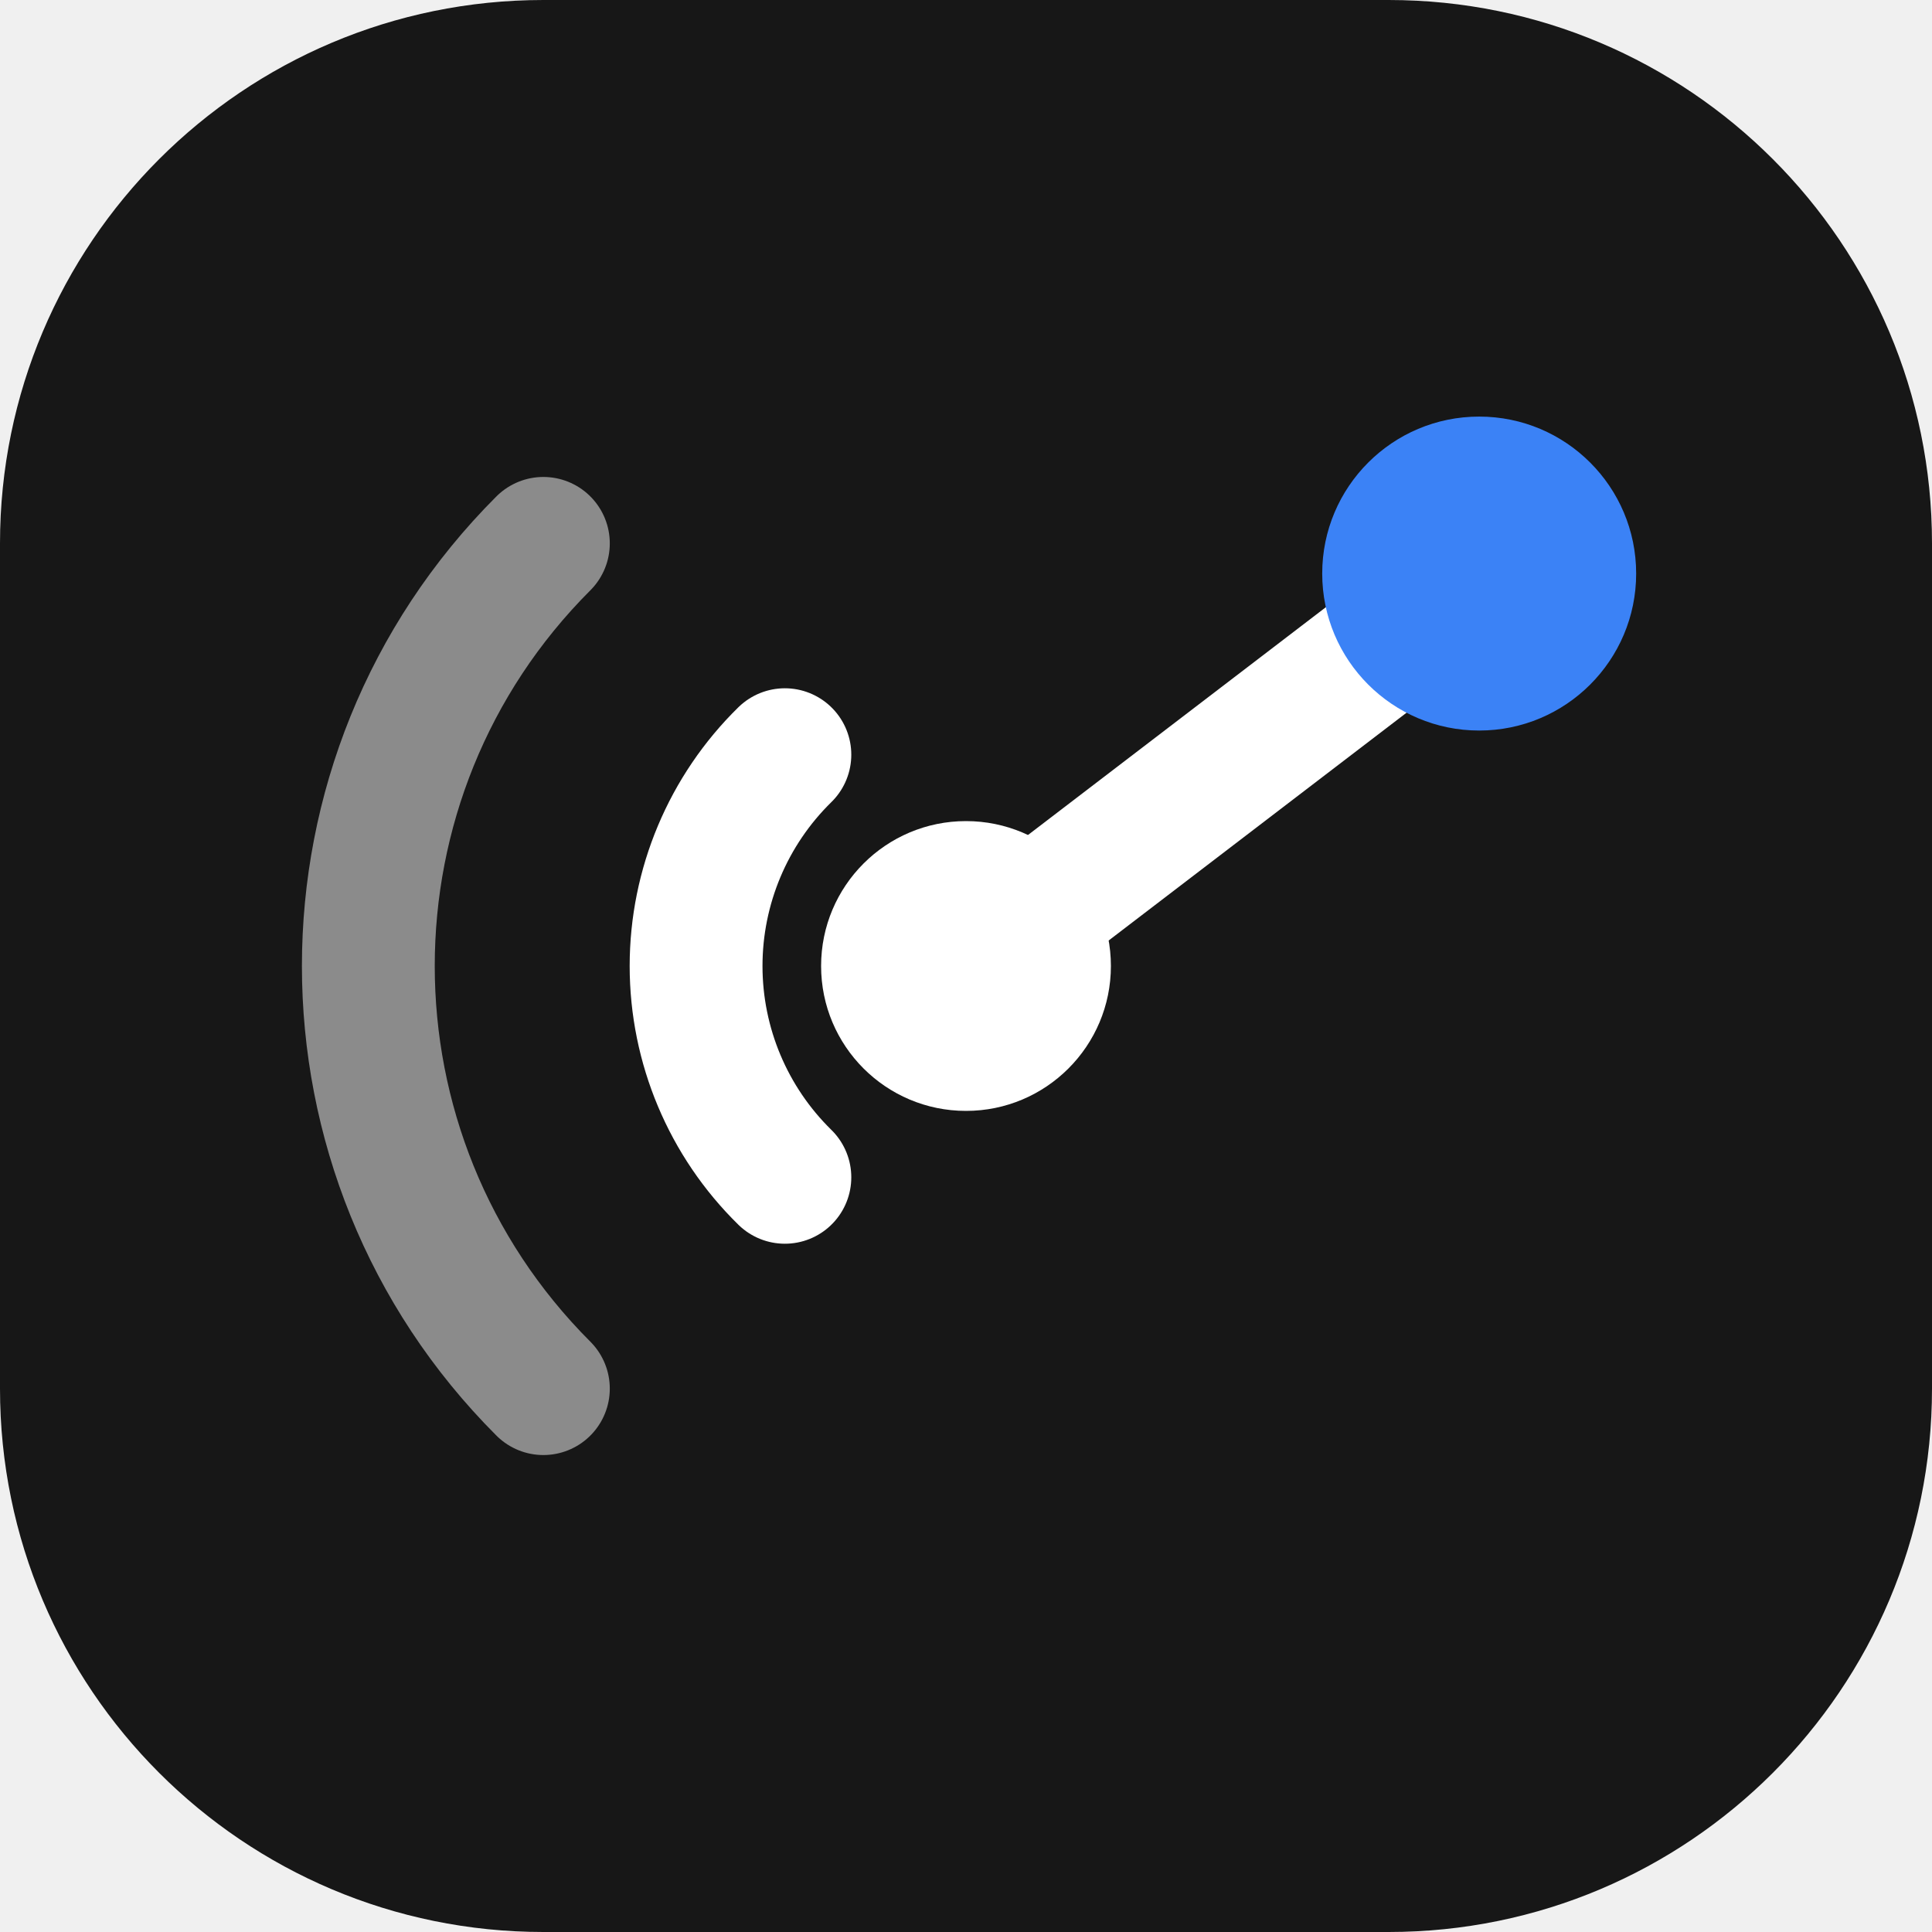
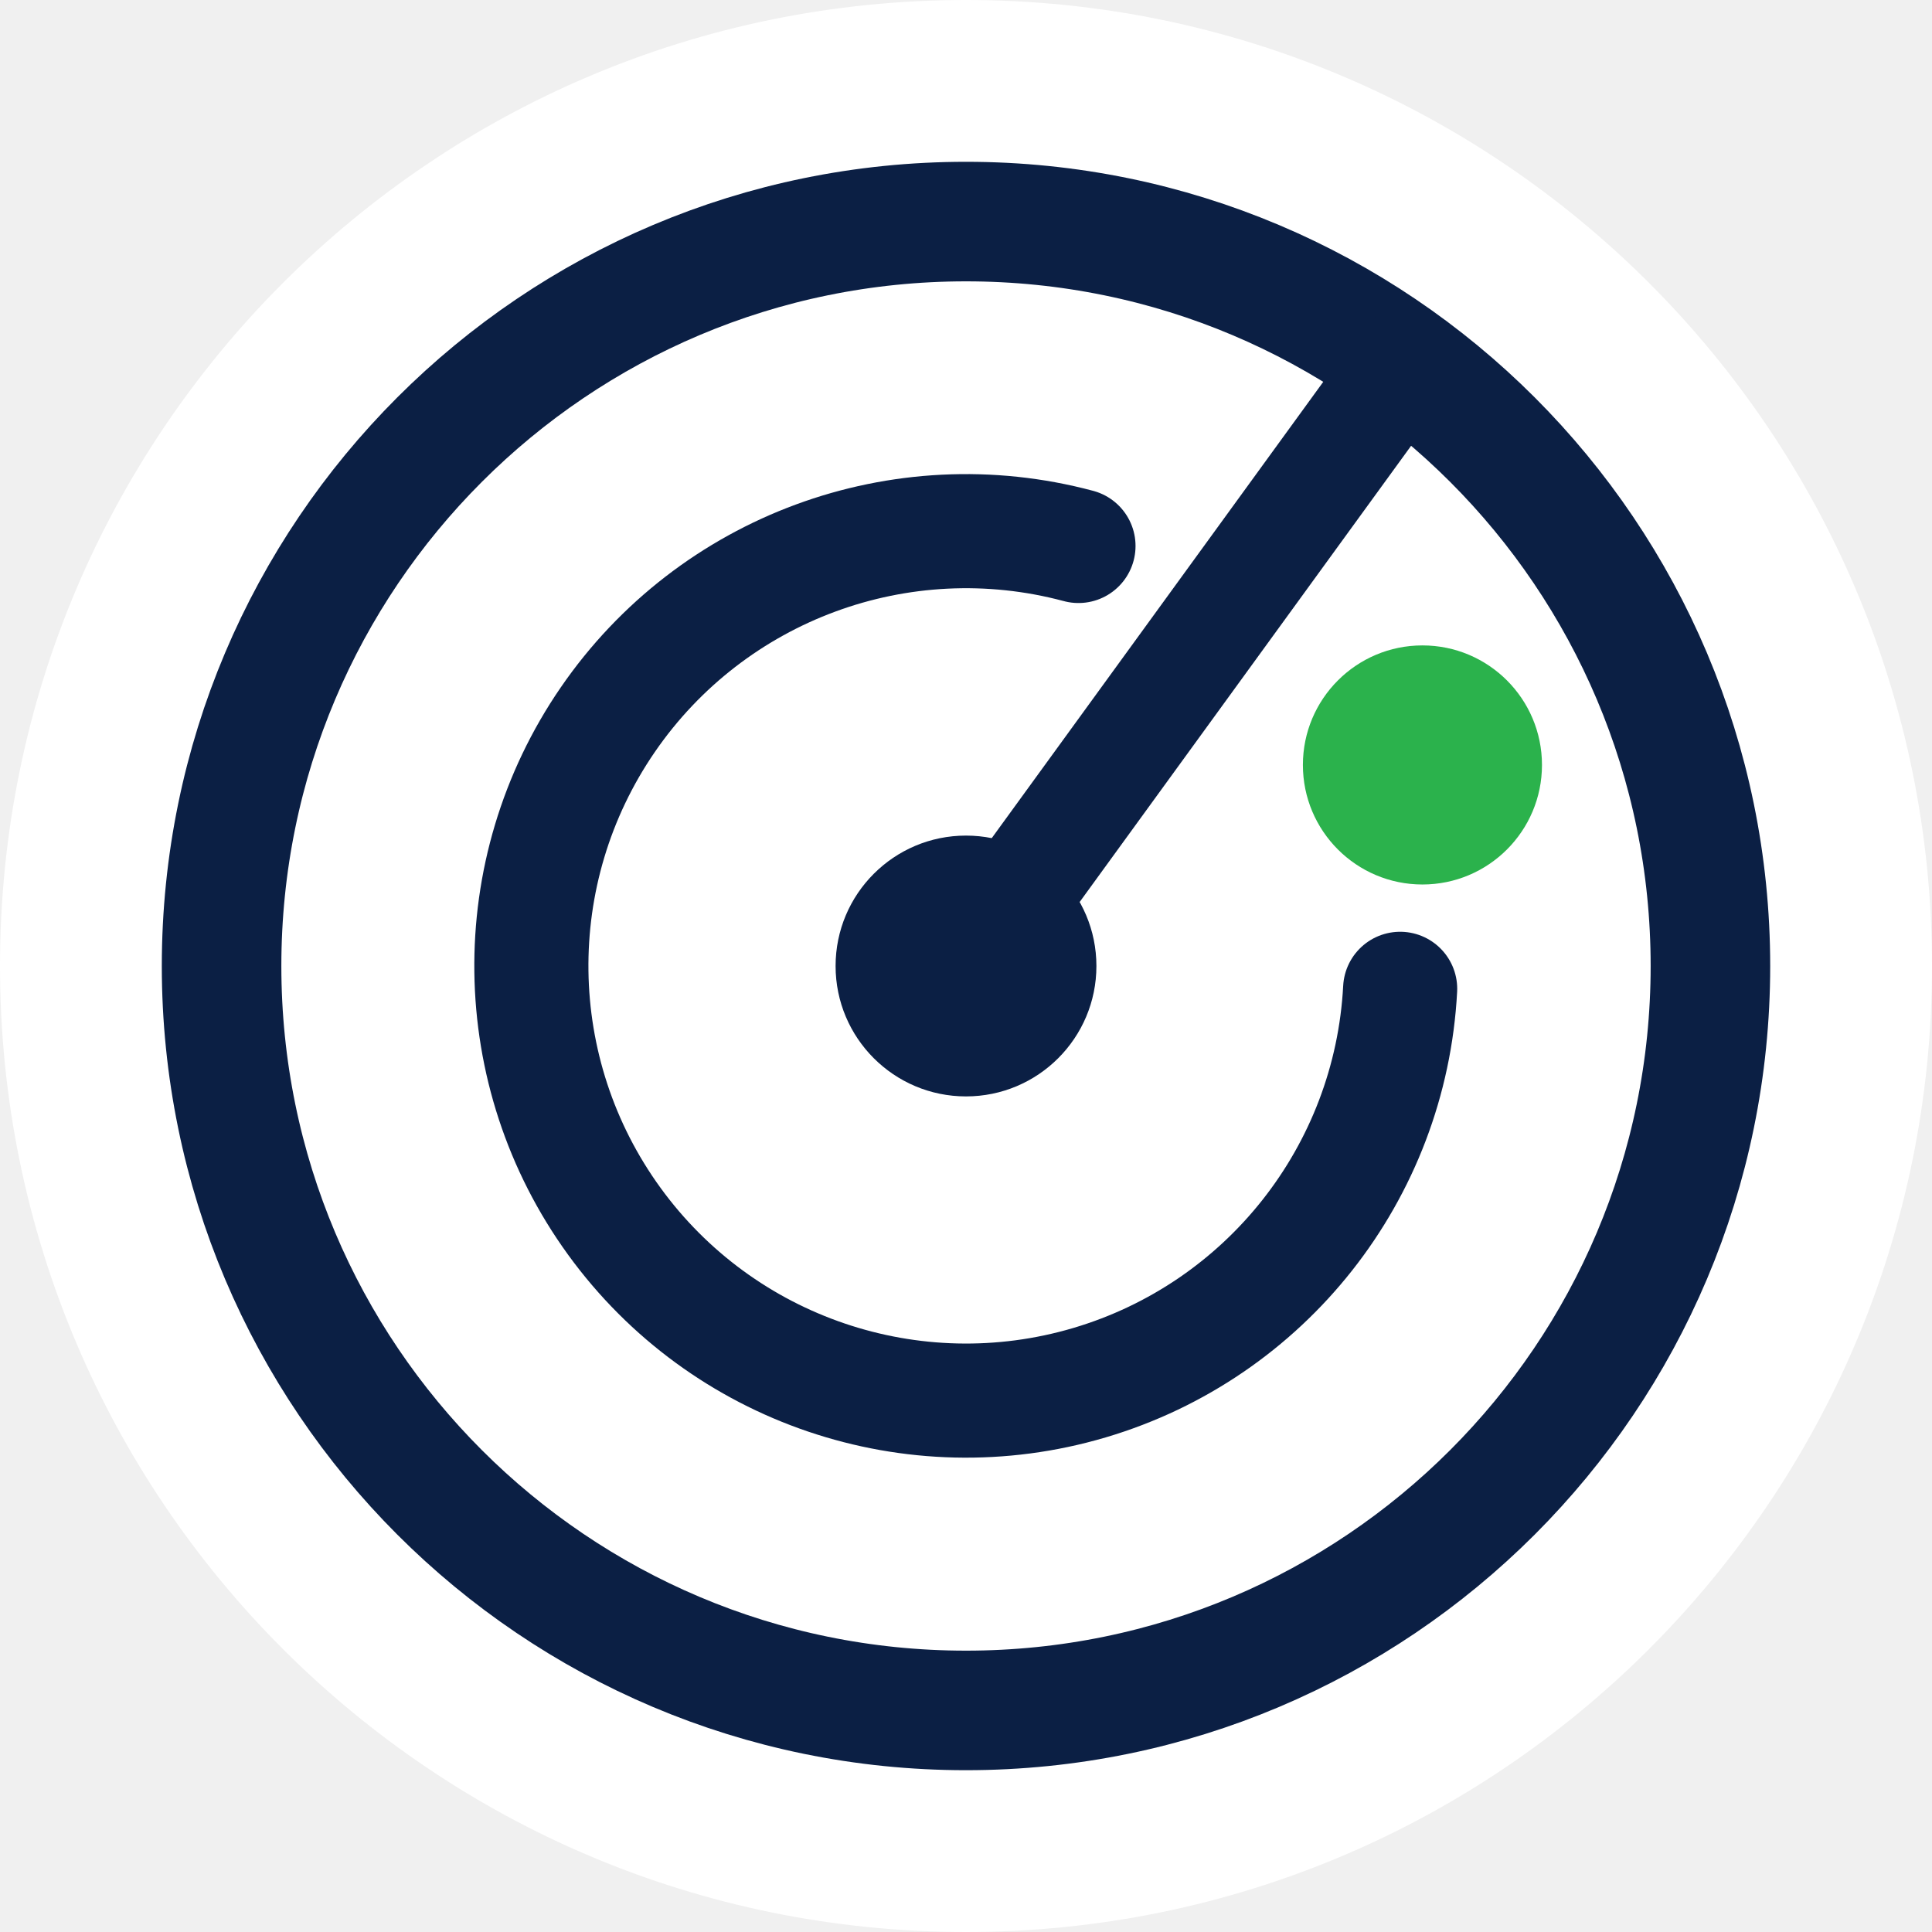
<svg xmlns="http://www.w3.org/2000/svg" viewBox="0 0 32 32">
-   <rect width="32" height="32" rx="9" fill="#171717" />
-   <path d="M9 23a9.9 9.9 0 0 1 0-14" stroke="#fff" stroke-width="2.2" fill="none" stroke-linecap="round" opacity=".5" />
-   <path d="M13 19.5a4.9 4.9 0 0 1 0-7" stroke="#fff" stroke-width="2.2" fill="none" stroke-linecap="round" />
-   <path d="M16 16l8.5-6.5" stroke="#fff" stroke-width="2.2" stroke-linecap="round" />
-   <circle cx="16" cy="16" r="2.4" fill="#fff" />
-   <circle cx="24.5" cy="9.5" r="2.6" fill="#3b82f6" />
+   <circle cx="16" cy="16" r="16" fill="#fff" />
+   <g transform="translate(1.6 1.6) scale(.9)">
+     <circle cx="16" cy="16" r="13.7" fill="none" stroke="#0b1f44" stroke-width="2.2" />
+     <path d="M18.07 8.27A8 8 0 1 0 23.99 16.42" fill="none" stroke="#0b1f44" stroke-width="2.1" stroke-linecap="round" />
+     <path d="M16 16L24.05 4.92" stroke="#0b1f44" stroke-width="2" stroke-linecap="round" />
+     <circle cx="16" cy="16" r="2.4" fill="#0b1f44" />
+     <circle cx="24.4" cy="12.3" r="2.2" fill="#2bb24c" />
+   </g>
</svg>
